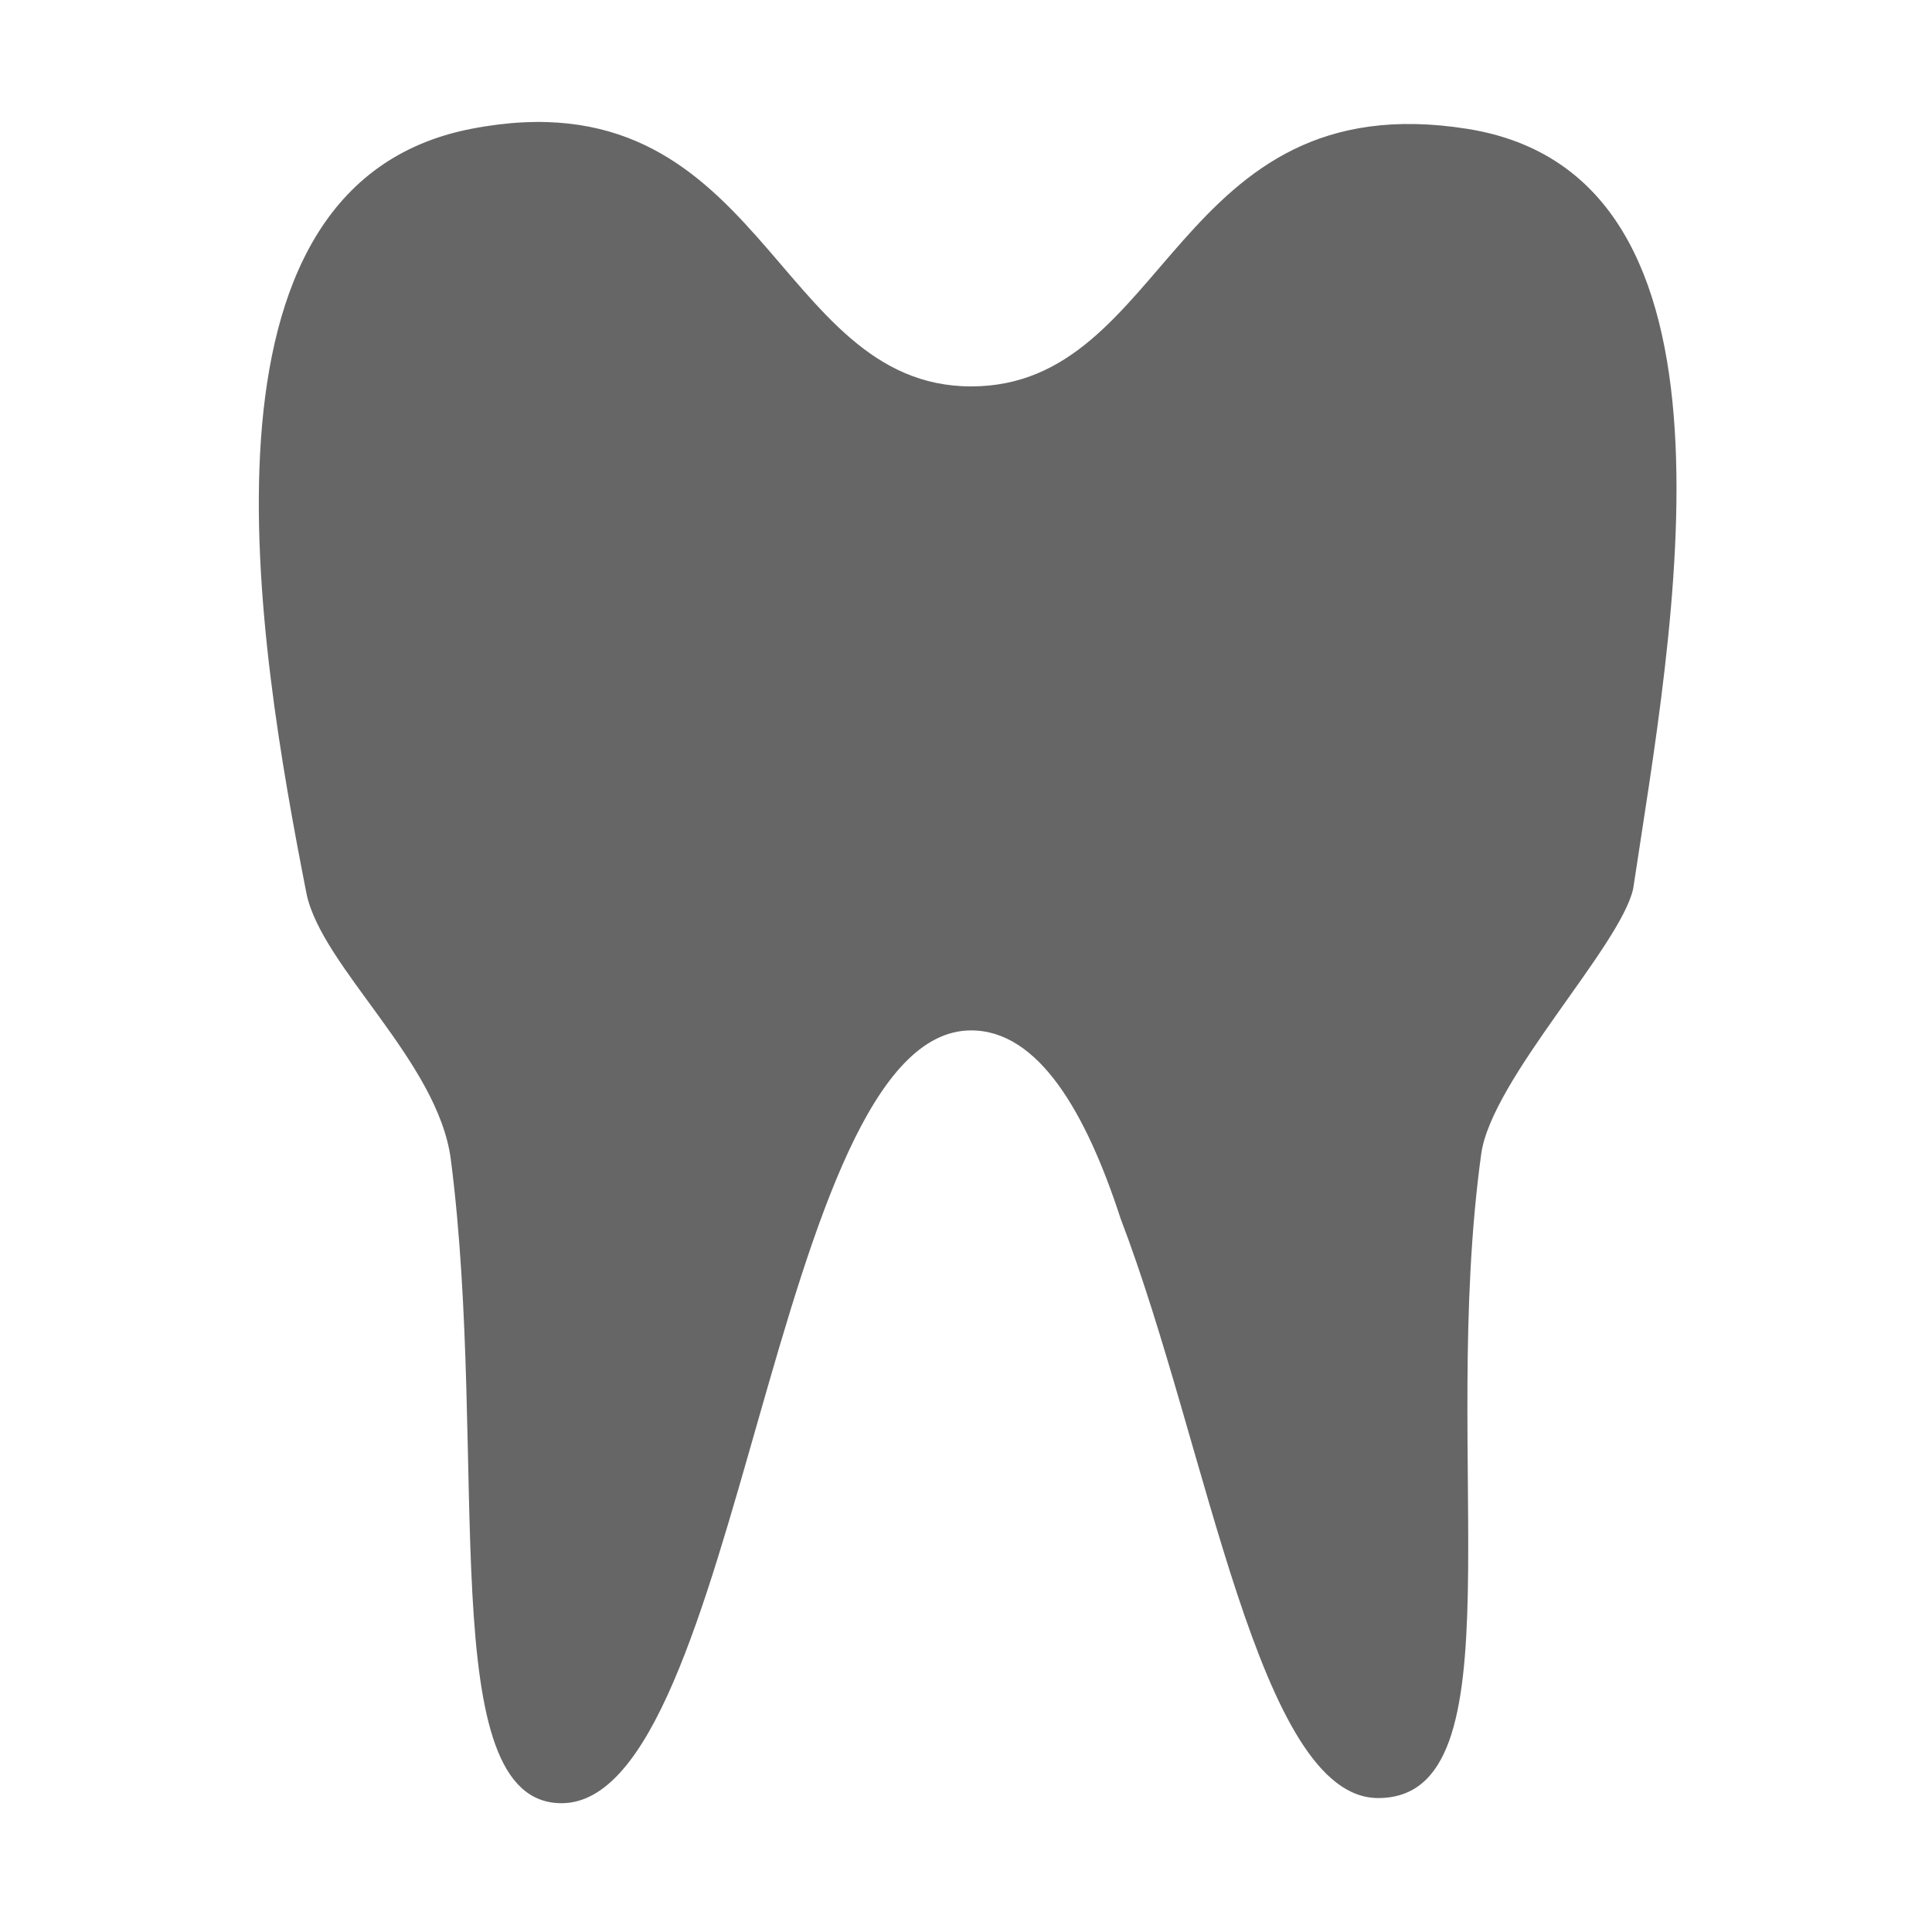
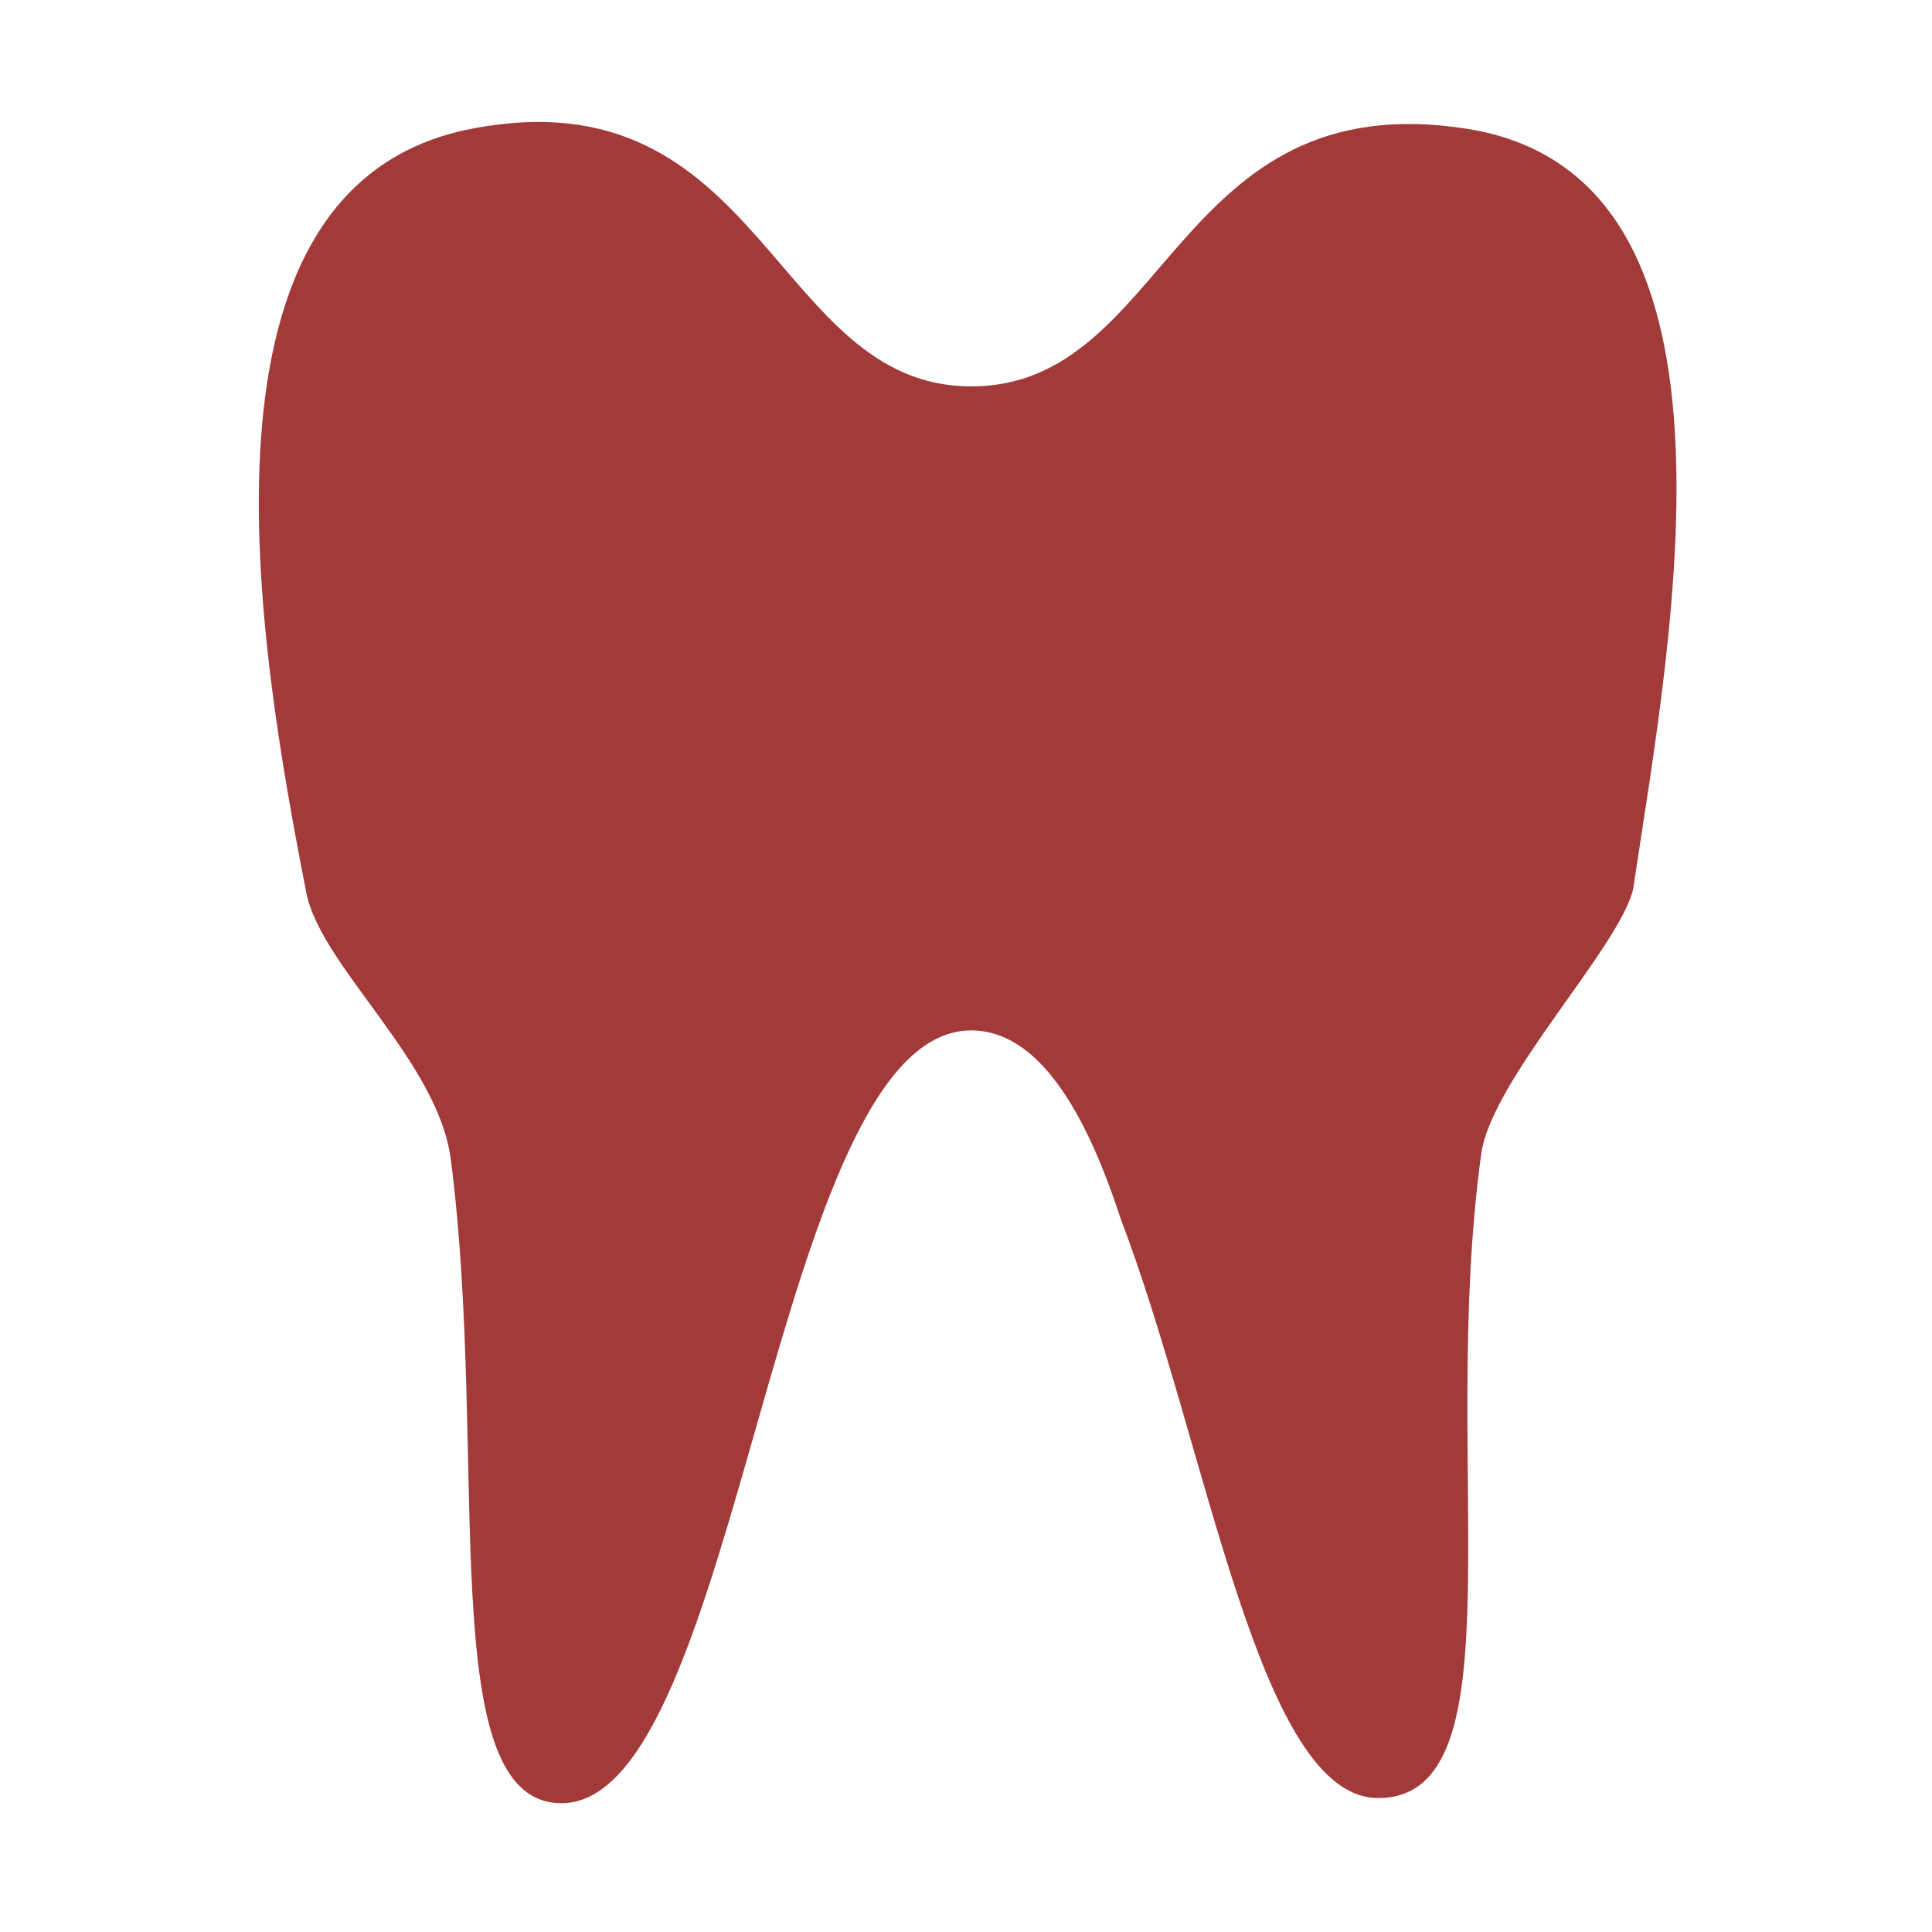
- <svg xmlns="http://www.w3.org/2000/svg" fill="#666666" version="1.1" width="15" height="15" viewBox="0 0 15 15">
+ <svg xmlns="http://www.w3.org/2000/svg" fill="#a33a3a" version="1.1" width="15" height="15" viewBox="0 0 15 15">
  <path d="M4.36,14c-1,0-0.56-2.67-0.86-5c-0.1-0.76-1-1.49-1.12-2.06C2,5,1.39,1.44,3.66,1S6,3,7.54,3s1.57-2.36,3.85-2  s1.59,3.9,1.29,5.9c-0.1,0.45-1.1,1.48-1.18,2.06c-0.33,2.4,0.32,5-0.8,5c-0.93,0-1.32-2.72-2-4.5C8.43,8.63,8.06,8,7.54,8  C6,8,5.75,14,4.36,14z" />
</svg>
